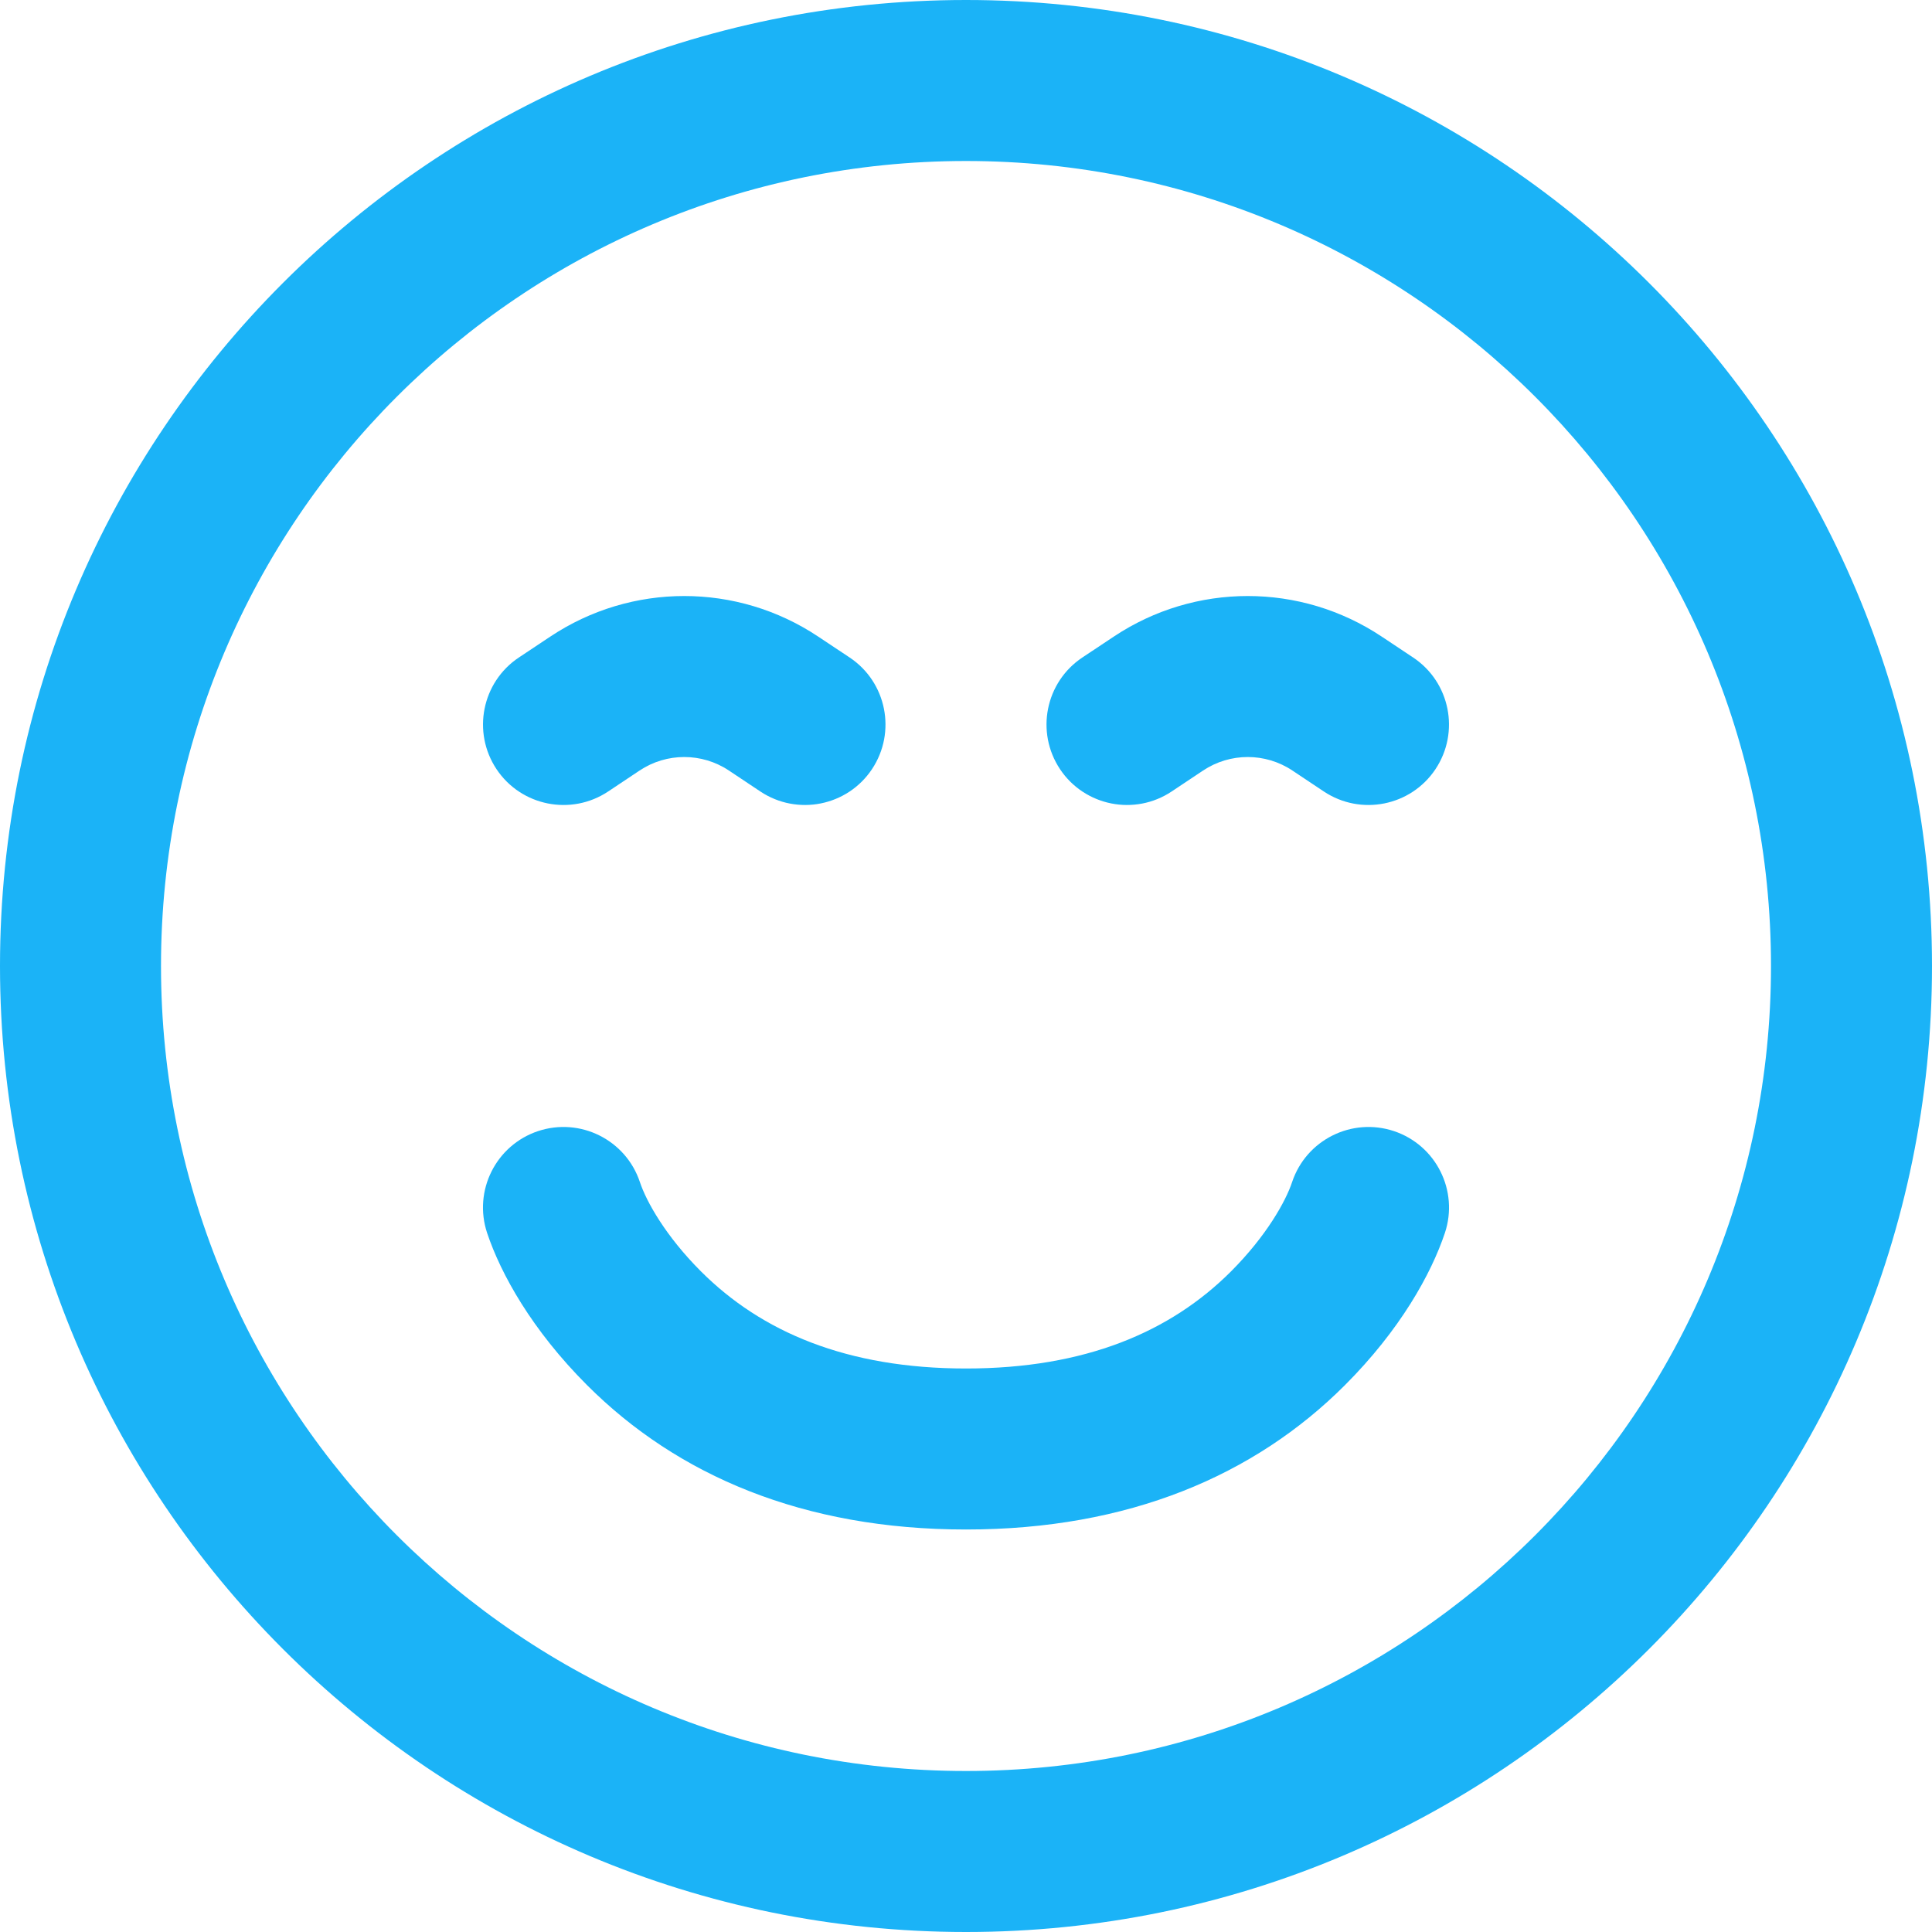
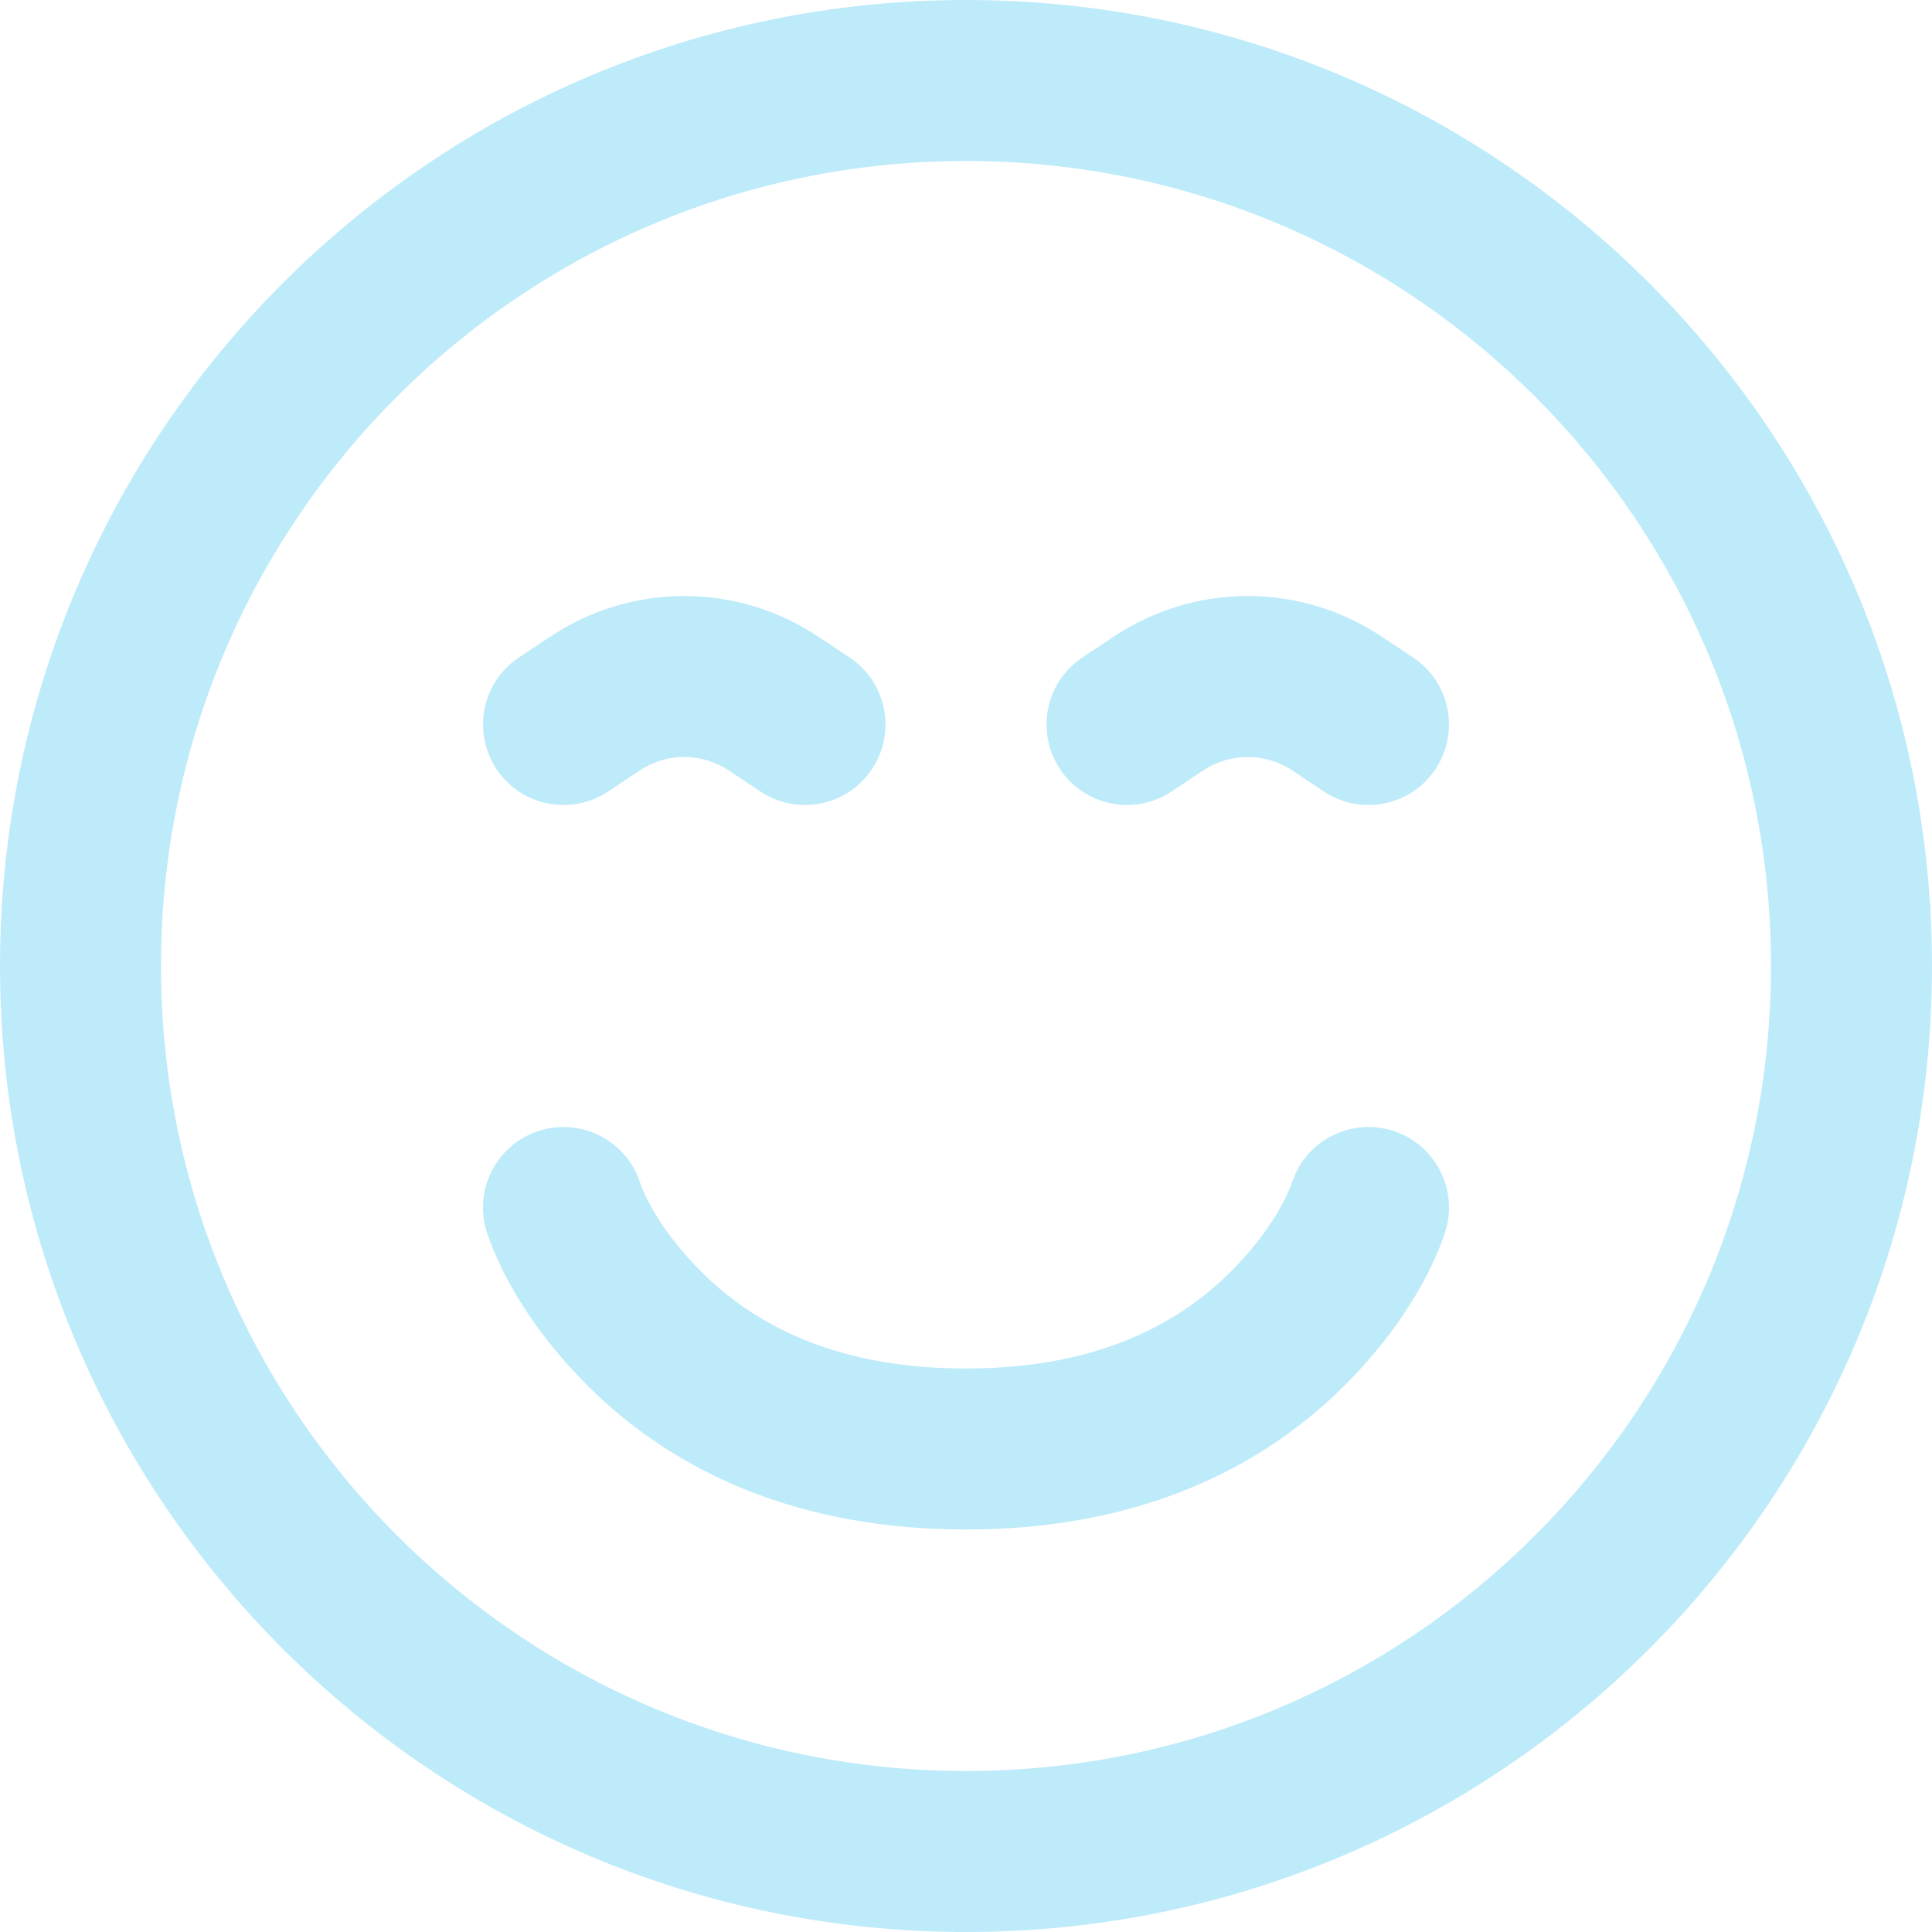
<svg xmlns="http://www.w3.org/2000/svg" width="100px" height="100px" viewBox="0 0 24 24" id="meteor-icon-kit__regular-smile-beam" fill="none">
  <g id="SVGRepo_bgCarrier" stroke-width="0" />
  <g id="SVGRepo_tracerCarrier" stroke-linecap="round" stroke-linejoin="round" />
  <g id="SVGRepo_iconCarrier">
-     <path fill-rule="evenodd" clip-rule="evenodd" d="M12 24C5.373 24 0 18.627 0 12C0 5.373 5.373 0 12 0C18.627 0 24 5.373 24 12C24 18.627 18.627 24 12 24ZM12 22C17.523 22 22 17.523 22 12C22 6.477 17.523 2 12 2C6.477 2 2 6.477 2 12C2 17.523 6.477 22 12 22ZM6.051 15.316C5.877 14.792 6.16 14.226 6.684 14.051C7.208 13.877 7.774 14.16 7.949 14.684C8.028 14.923 8.267 15.353 8.707 15.793C9.46 16.546 10.52 17 12 17C13.48 17 14.54 16.546 15.293 15.793C15.732 15.353 15.972 14.923 16.051 14.684C16.226 14.16 16.792 13.877 17.316 14.051C17.84 14.226 18.123 14.792 17.949 15.316C17.778 15.827 17.392 16.522 16.707 17.207C15.585 18.329 14.02 19 12 19C9.98 19 8.415 18.329 7.293 17.207C6.608 16.522 6.222 15.827 6.051 15.316ZM7.555 9.832C7.095 10.138 6.474 10.014 6.168 9.555C5.862 9.095 5.986 8.474 6.445 8.168L6.836 7.908C7.844 7.236 9.156 7.236 10.164 7.908L10.555 8.168C11.014 8.474 11.138 9.095 10.832 9.555C10.526 10.014 9.905 10.138 9.445 9.832L9.055 9.572C8.719 9.348 8.281 9.348 7.945 9.572L7.555 9.832ZM14.555 9.832C14.095 10.138 13.474 10.014 13.168 9.555C12.862 9.095 12.986 8.474 13.445 8.168L13.836 7.908C14.844 7.236 16.156 7.236 17.164 7.908L17.555 8.168C18.014 8.474 18.138 9.095 17.832 9.555C17.526 10.014 16.905 10.138 16.445 9.832L16.055 9.572C15.719 9.348 15.281 9.348 14.945 9.572L14.555 9.832Z" fill="#1bb3f7" />
+     <path fill-rule="evenodd" clip-rule="evenodd" d="M12 24C5.373 24 0 18.627 0 12C0 5.373 5.373 0 12 0C18.627 0 24 5.373 24 12C24 18.627 18.627 24 12 24ZM12 22C17.523 22 22 17.523 22 12C22 6.477 17.523 2 12 2C6.477 2 2 6.477 2 12C2 17.523 6.477 22 12 22ZM6.051 15.316C5.877 14.792 6.16 14.226 6.684 14.051C7.208 13.877 7.774 14.16 7.949 14.684C8.028 14.923 8.267 15.353 8.707 15.793C9.46 16.546 10.52 17 12 17C13.48 17 14.54 16.546 15.293 15.793C15.732 15.353 15.972 14.923 16.051 14.684C16.226 14.16 16.792 13.877 17.316 14.051C17.84 14.226 18.123 14.792 17.949 15.316C17.778 15.827 17.392 16.522 16.707 17.207C15.585 18.329 14.02 19 12 19C9.98 19 8.415 18.329 7.293 17.207C6.608 16.522 6.222 15.827 6.051 15.316ZM7.555 9.832C7.095 10.138 6.474 10.014 6.168 9.555C5.862 9.095 5.986 8.474 6.445 8.168L6.836 7.908C7.844 7.236 9.156 7.236 10.164 7.908L10.555 8.168C11.014 8.474 11.138 9.095 10.832 9.555C10.526 10.014 9.905 10.138 9.445 9.832L9.055 9.572C8.719 9.348 8.281 9.348 7.945 9.572L7.555 9.832ZM14.555 9.832C14.095 10.138 13.474 10.014 13.168 9.555C12.862 9.095 12.986 8.474 13.445 8.168L13.836 7.908C14.844 7.236 16.156 7.236 17.164 7.908L17.555 8.168C18.014 8.474 18.138 9.095 17.832 9.555C17.526 10.014 16.905 10.138 16.445 9.832L16.055 9.572C15.719 9.348 15.281 9.348 14.945 9.572L14.555 9.832Z" fill="#beebfa" />
  </g>
</svg>
